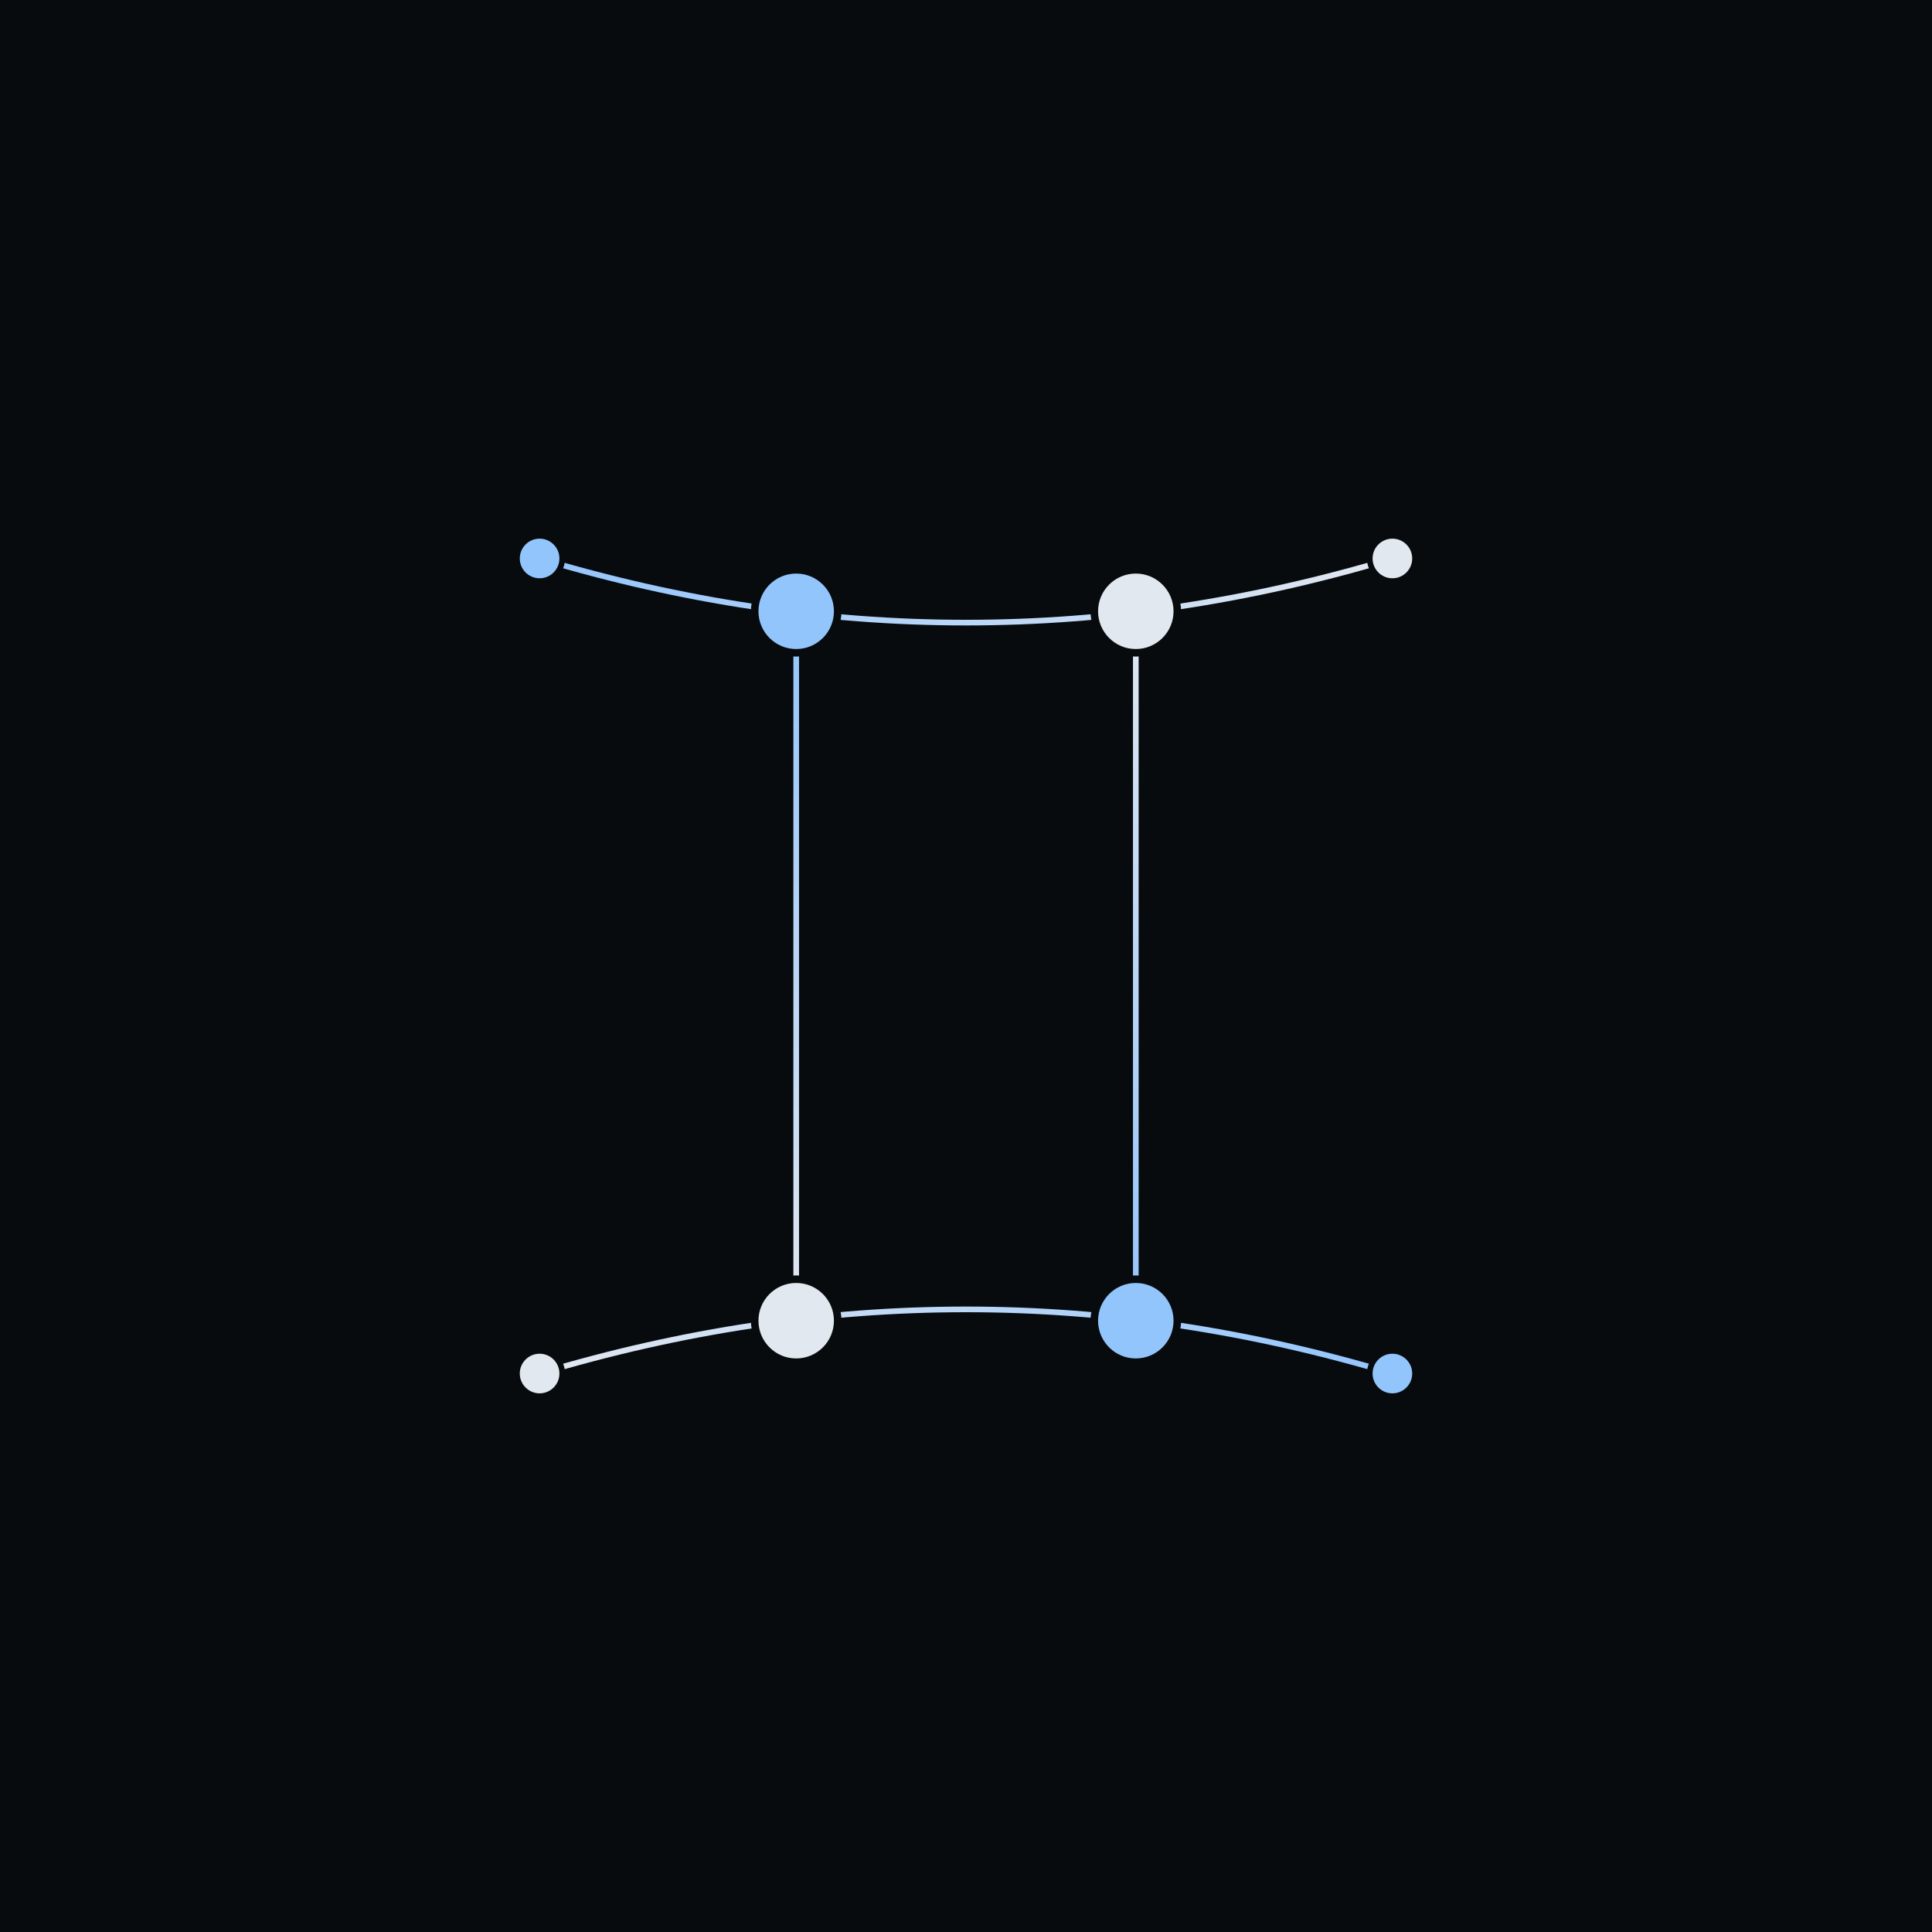
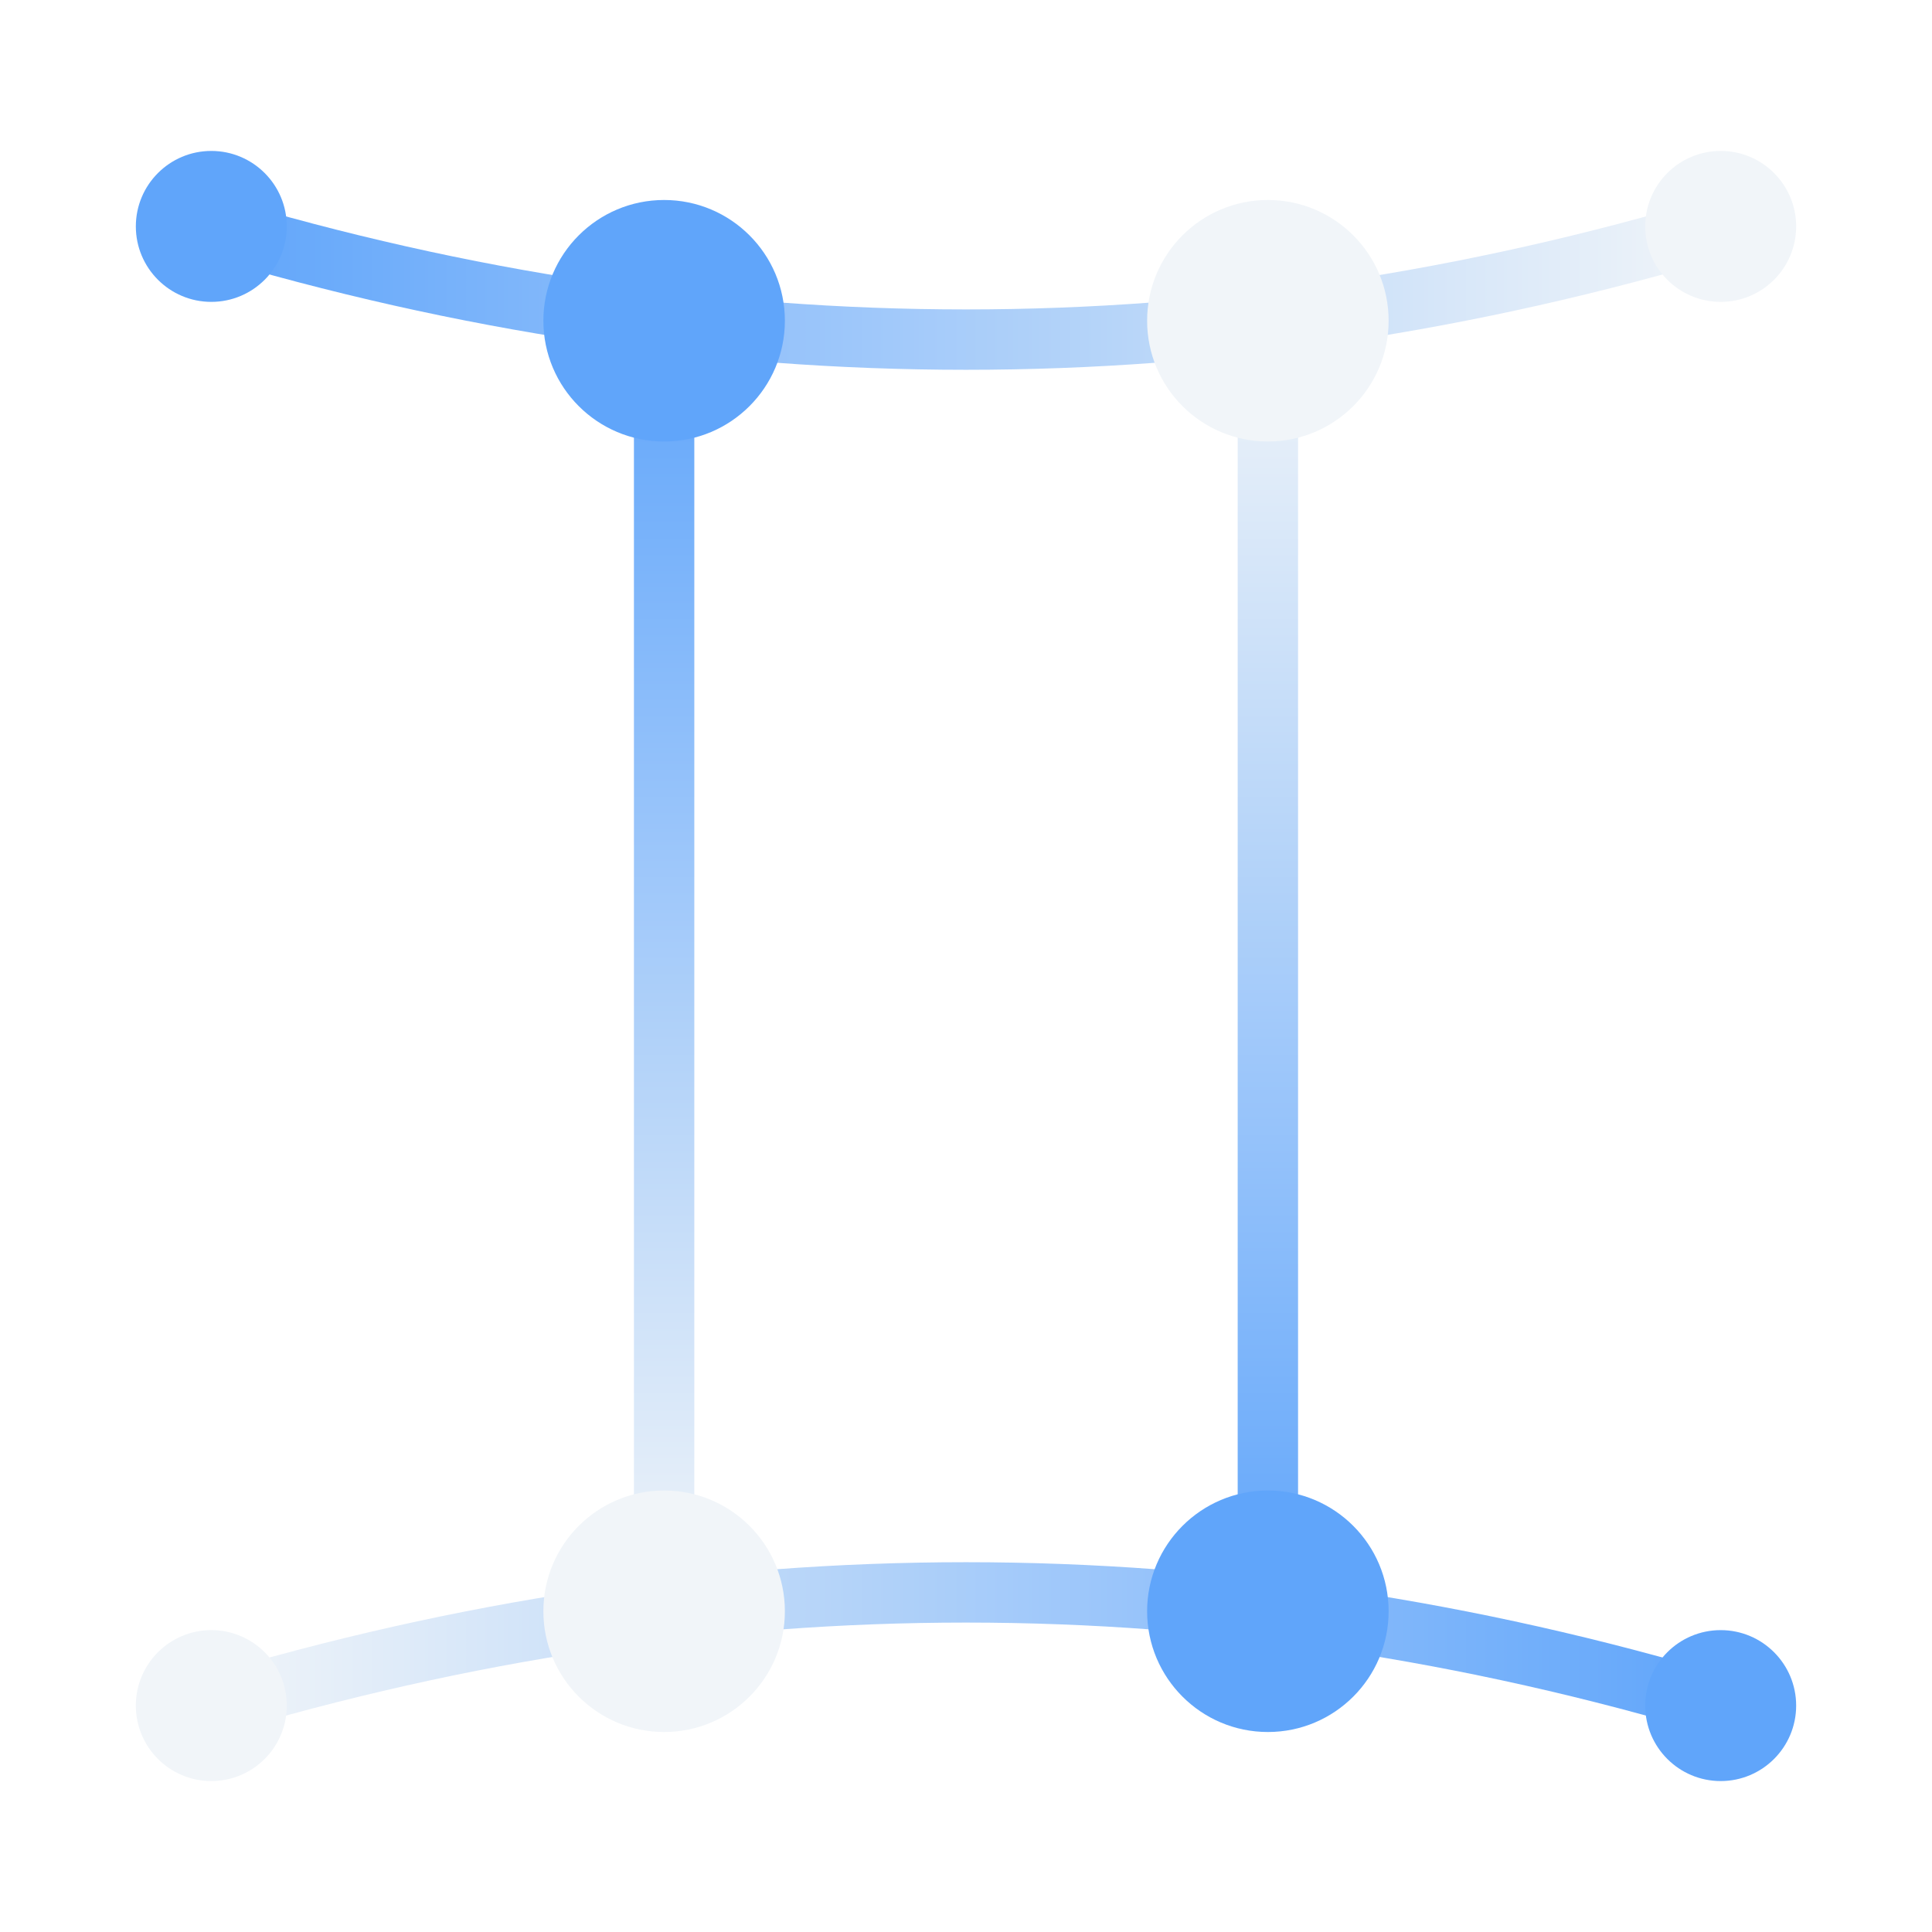
<svg xmlns="http://www.w3.org/2000/svg" width="512" height="512" viewBox="0 0 512 512" fill="none">
-   <rect width="512" height="512" fill="#070B0E" />
  <defs>
-     <linearGradient id="topArchGrad" x1="143" y1="148" x2="369" y2="148" gradientUnits="userSpaceOnUse">
-       <stop offset="0%" stop-color="#93C5FD" />
-       <stop offset="100%" stop-color="#E2E8F0" />
+     <linearGradient id="topArchGrad" x1="56" y1="60" x2="456" y2="60" gradientUnits="userSpaceOnUse">
+       <stop offset="0%" stop-color="#60A5FA" />
+       <stop offset="100%" stop-color="#F1F5F9" />
    </linearGradient>
-     <linearGradient id="bottomArchGrad" x1="143" y1="364" x2="369" y2="364" gradientUnits="userSpaceOnUse">
-       <stop offset="0%" stop-color="#E2E8F0" />
-       <stop offset="100%" stop-color="#93C5FD" />
+     <linearGradient id="bottomArchGrad" x1="56" y1="452" x2="456" y2="452" gradientUnits="userSpaceOnUse">
+       <stop offset="0%" stop-color="#F1F5F9" />
+       <stop offset="100%" stop-color="#60A5FA" />
    </linearGradient>
-     <linearGradient id="leftPillarGrad" x1="211" y1="162" x2="211" y2="350" gradientUnits="userSpaceOnUse">
-       <stop offset="0%" stop-color="#93C5FD" />
-       <stop offset="100%" stop-color="#E2E8F0" />
+     <linearGradient id="leftPillarGrad" x1="176" y1="85" x2="176" y2="427" gradientUnits="userSpaceOnUse">
+       <stop offset="0%" stop-color="#60A5FA" />
+       <stop offset="100%" stop-color="#F1F5F9" />
    </linearGradient>
-     <linearGradient id="rightPillarGrad" x1="301" y1="162" x2="301" y2="350" gradientUnits="userSpaceOnUse">
-       <stop offset="0%" stop-color="#E2E8F0" />
-       <stop offset="100%" stop-color="#93C5FD" />
+     <linearGradient id="rightPillarGrad" x1="336" y1="85" x2="336" y2="427" gradientUnits="userSpaceOnUse">
+       <stop offset="0%" stop-color="#F1F5F9" />
+       <stop offset="100%" stop-color="#60A5FA" />
    </linearGradient>
  </defs>
-   <path d="M 143 148 Q 256 182 369 148" stroke="url(#topArchGrad)" stroke-width="1.5" fill="none" />
-   <path d="M 143 364 Q 256 330 369 364" stroke="url(#bottomArchGrad)" stroke-width="1.5" fill="none" />
-   <line x1="211" y1="162" x2="211" y2="350" stroke="url(#leftPillarGrad)" stroke-width="1.5" />
-   <line x1="301" y1="162" x2="301" y2="350" stroke="url(#rightPillarGrad)" stroke-width="1.5" />
-   <circle cx="143" cy="148" r="6" fill="#93C5FD" stroke="#070B0E" stroke-width="1.5" />
-   <circle cx="369" cy="148" r="6" fill="#E2E8F0" stroke="#070B0E" stroke-width="1.5" />
-   <circle cx="143" cy="364" r="6" fill="#E2E8F0" stroke="#070B0E" stroke-width="1.5" />
-   <circle cx="369" cy="364" r="6" fill="#93C5FD" stroke="#070B0E" stroke-width="1.5" />
-   <circle cx="211" cy="162" r="11" fill="#93C5FD" stroke="#070B0E" stroke-width="2" />
-   <circle cx="301" cy="162" r="11" fill="#E2E8F0" stroke="#070B0E" stroke-width="2" />
-   <circle cx="211" cy="350" r="11" fill="#E2E8F0" stroke="#070B0E" stroke-width="2" />
-   <circle cx="301" cy="350" r="11" fill="#93C5FD" stroke="#070B0E" stroke-width="2" />
+   <path d="M 56 60 Q 256 120 456 60" stroke="url(#topArchGrad)" stroke-width="16" fill="none" />
+   <path d="M 56 452 Q 256 392 456 452" stroke="url(#bottomArchGrad)" stroke-width="16" fill="none" />
+   <line x1="176" y1="85" x2="176" y2="427" stroke="url(#leftPillarGrad)" stroke-width="16" />
+   <line x1="336" y1="85" x2="336" y2="427" stroke="url(#rightPillarGrad)" stroke-width="16" />
+   <circle cx="56" cy="60" r="20" fill="#60A5FA" />
+   <circle cx="456" cy="60" r="20" fill="#F1F5F9" />
+   <circle cx="56" cy="452" r="20" fill="#F1F5F9" />
+   <circle cx="456" cy="452" r="20" fill="#60A5FA" />
+   <circle cx="176" cy="85" r="32" fill="#60A5FA" />
+   <circle cx="336" cy="85" r="32" fill="#F1F5F9" />
+   <circle cx="176" cy="427" r="32" fill="#F1F5F9" />
+   <circle cx="336" cy="427" r="32" fill="#60A5FA" />
</svg>
